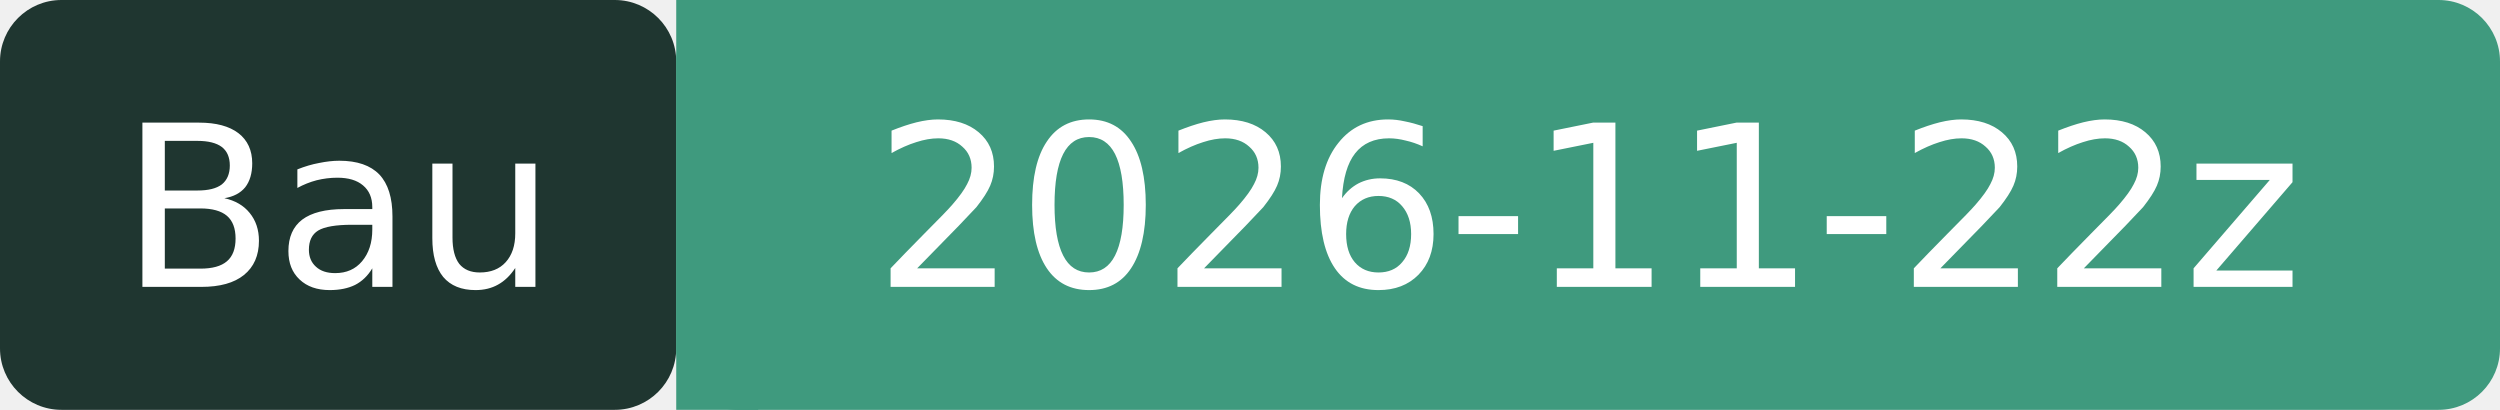
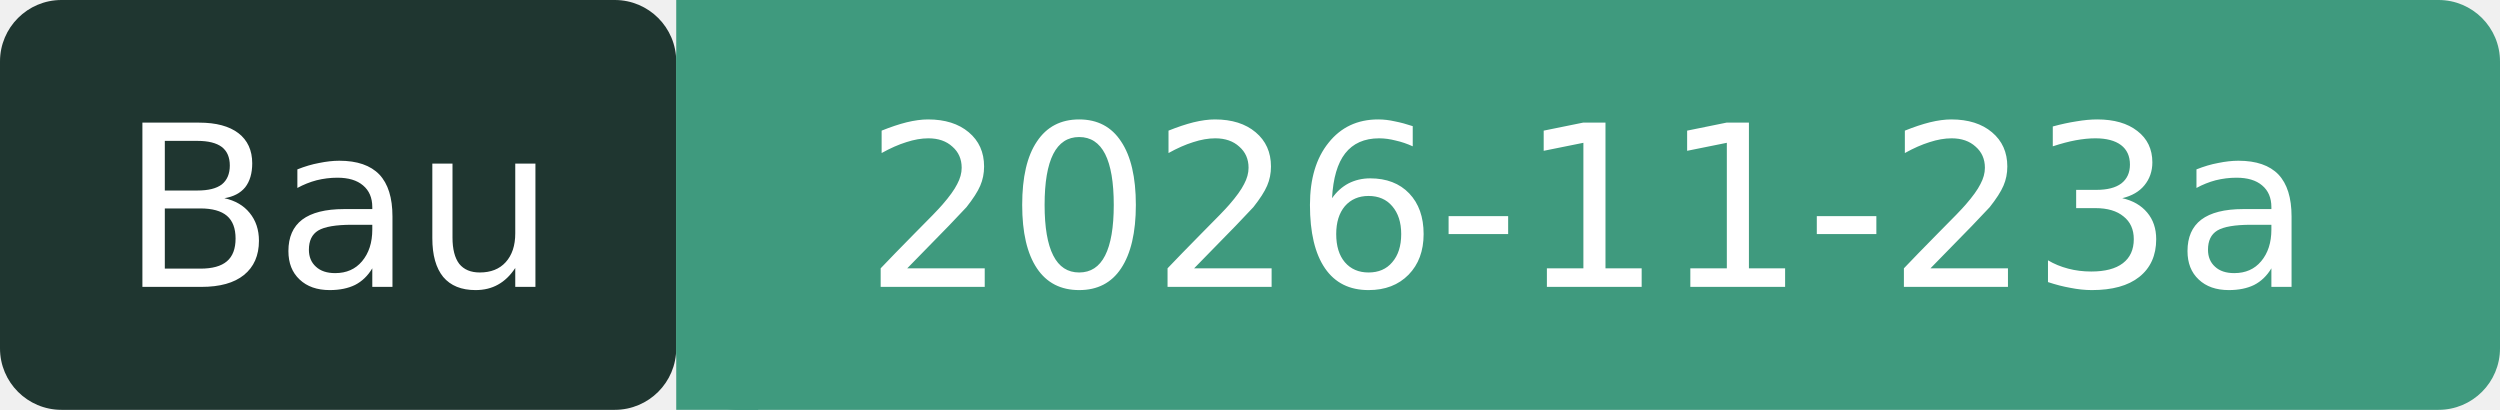
- <svg xmlns="http://www.w3.org/2000/svg" width="122" height="20" role="img" aria-label="Bau: 2026-11-22z">
+ <svg xmlns="http://www.w3.org/2000/svg" width="122" height="20" role="img" aria-label="Bau: 2026-11-23a">
  <rect width="33" height="20" rx="3" fill="#1F3630" />
  <rect x="33" width="89" height="20" rx="3" fill="#3F9A7E" />
  <rect x="33" width="4" height="20" fill="#3F9A7E" />
  <g fill="#fff" font-family="Verdana,DejaVu Sans,sans-serif" font-size="11" text-anchor="middle">
    <text x="16.5" y="14">Bau</text>
-     <text x="77.5" y="14">2026-11-22z</text>
+     <text x="77.5" y="14">2026-11-23a</text>
  </g>
</svg>
